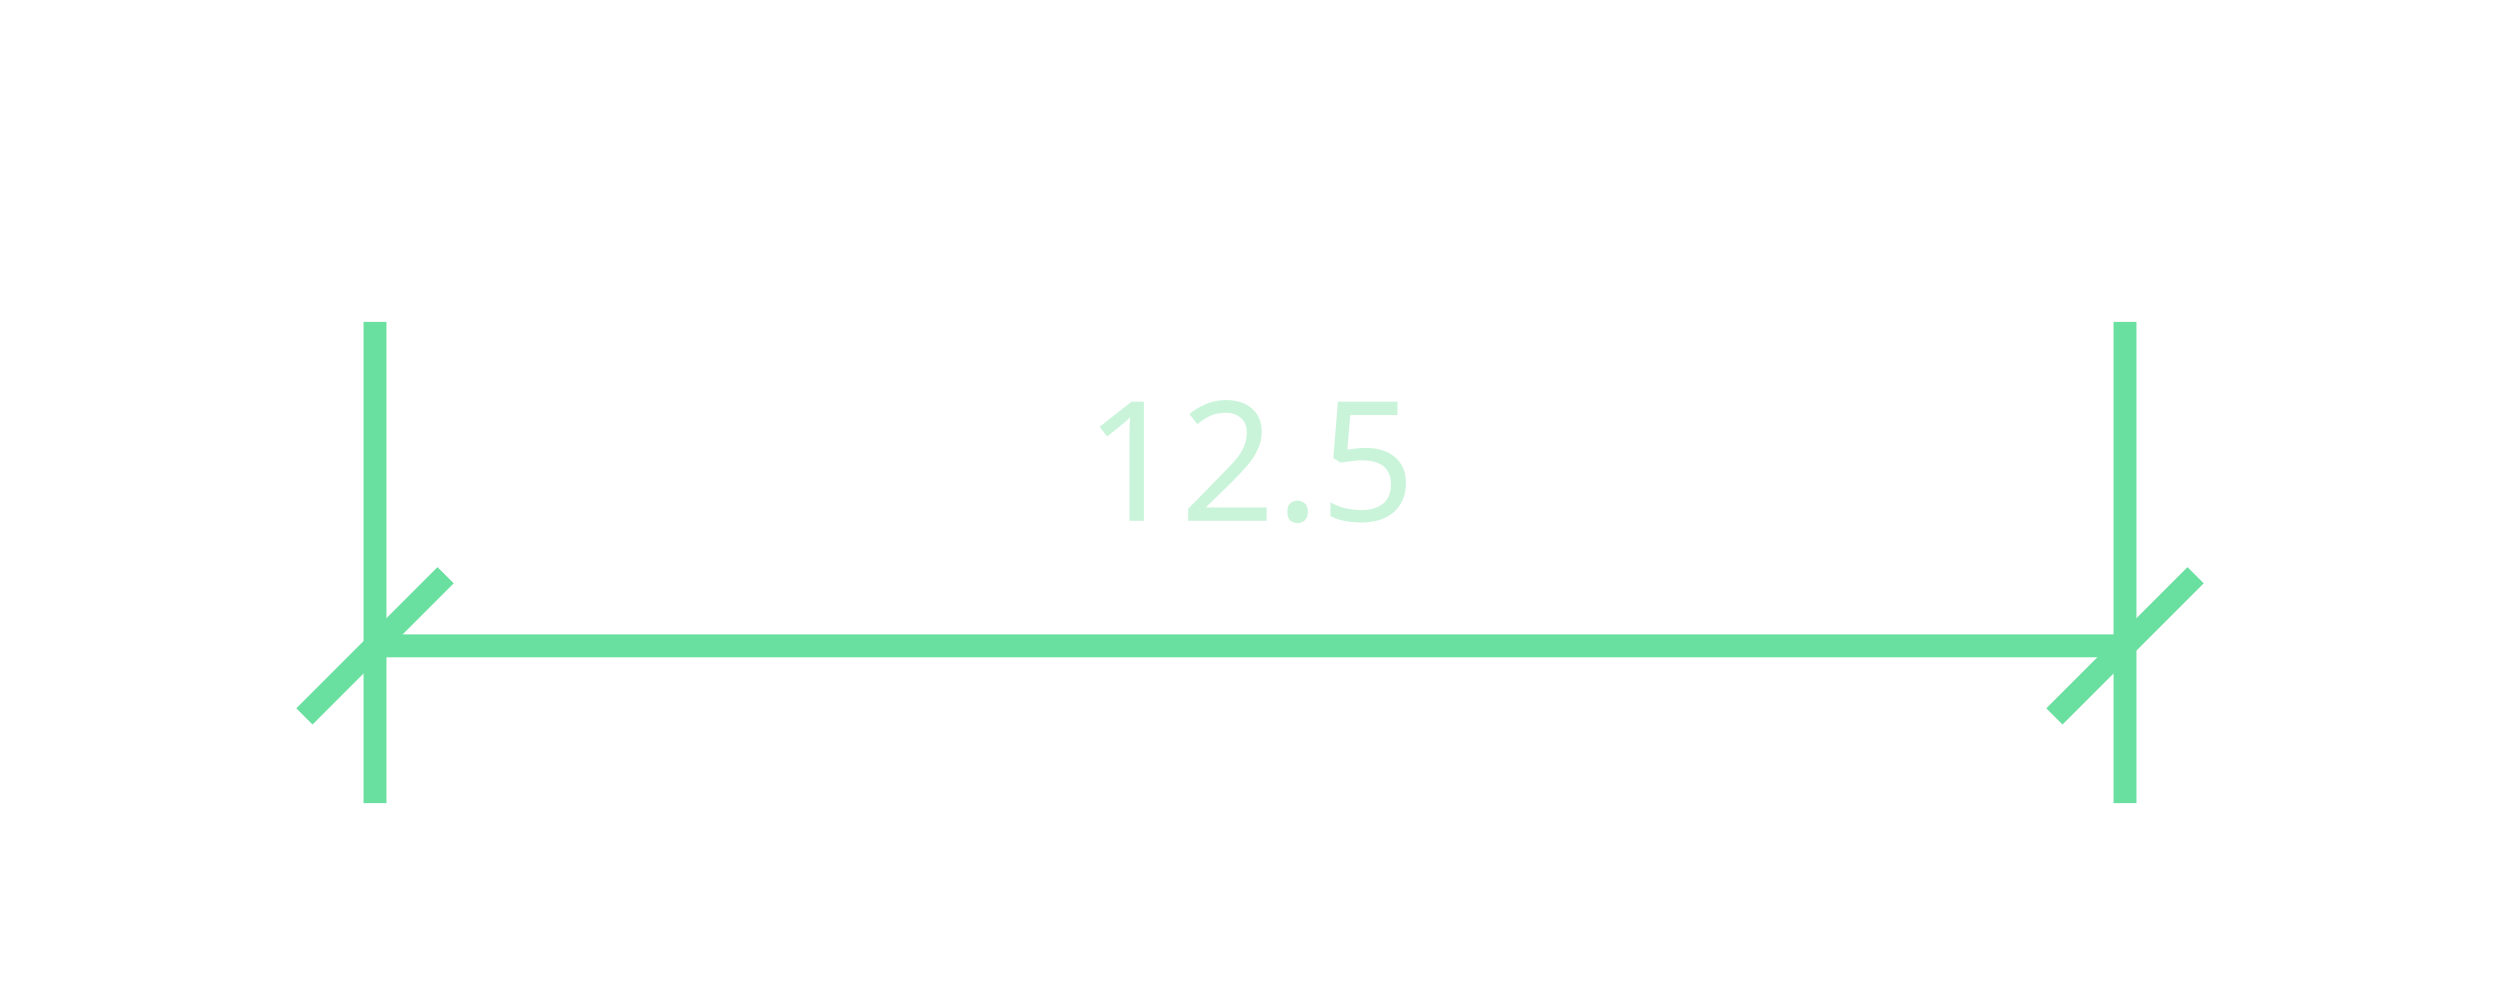
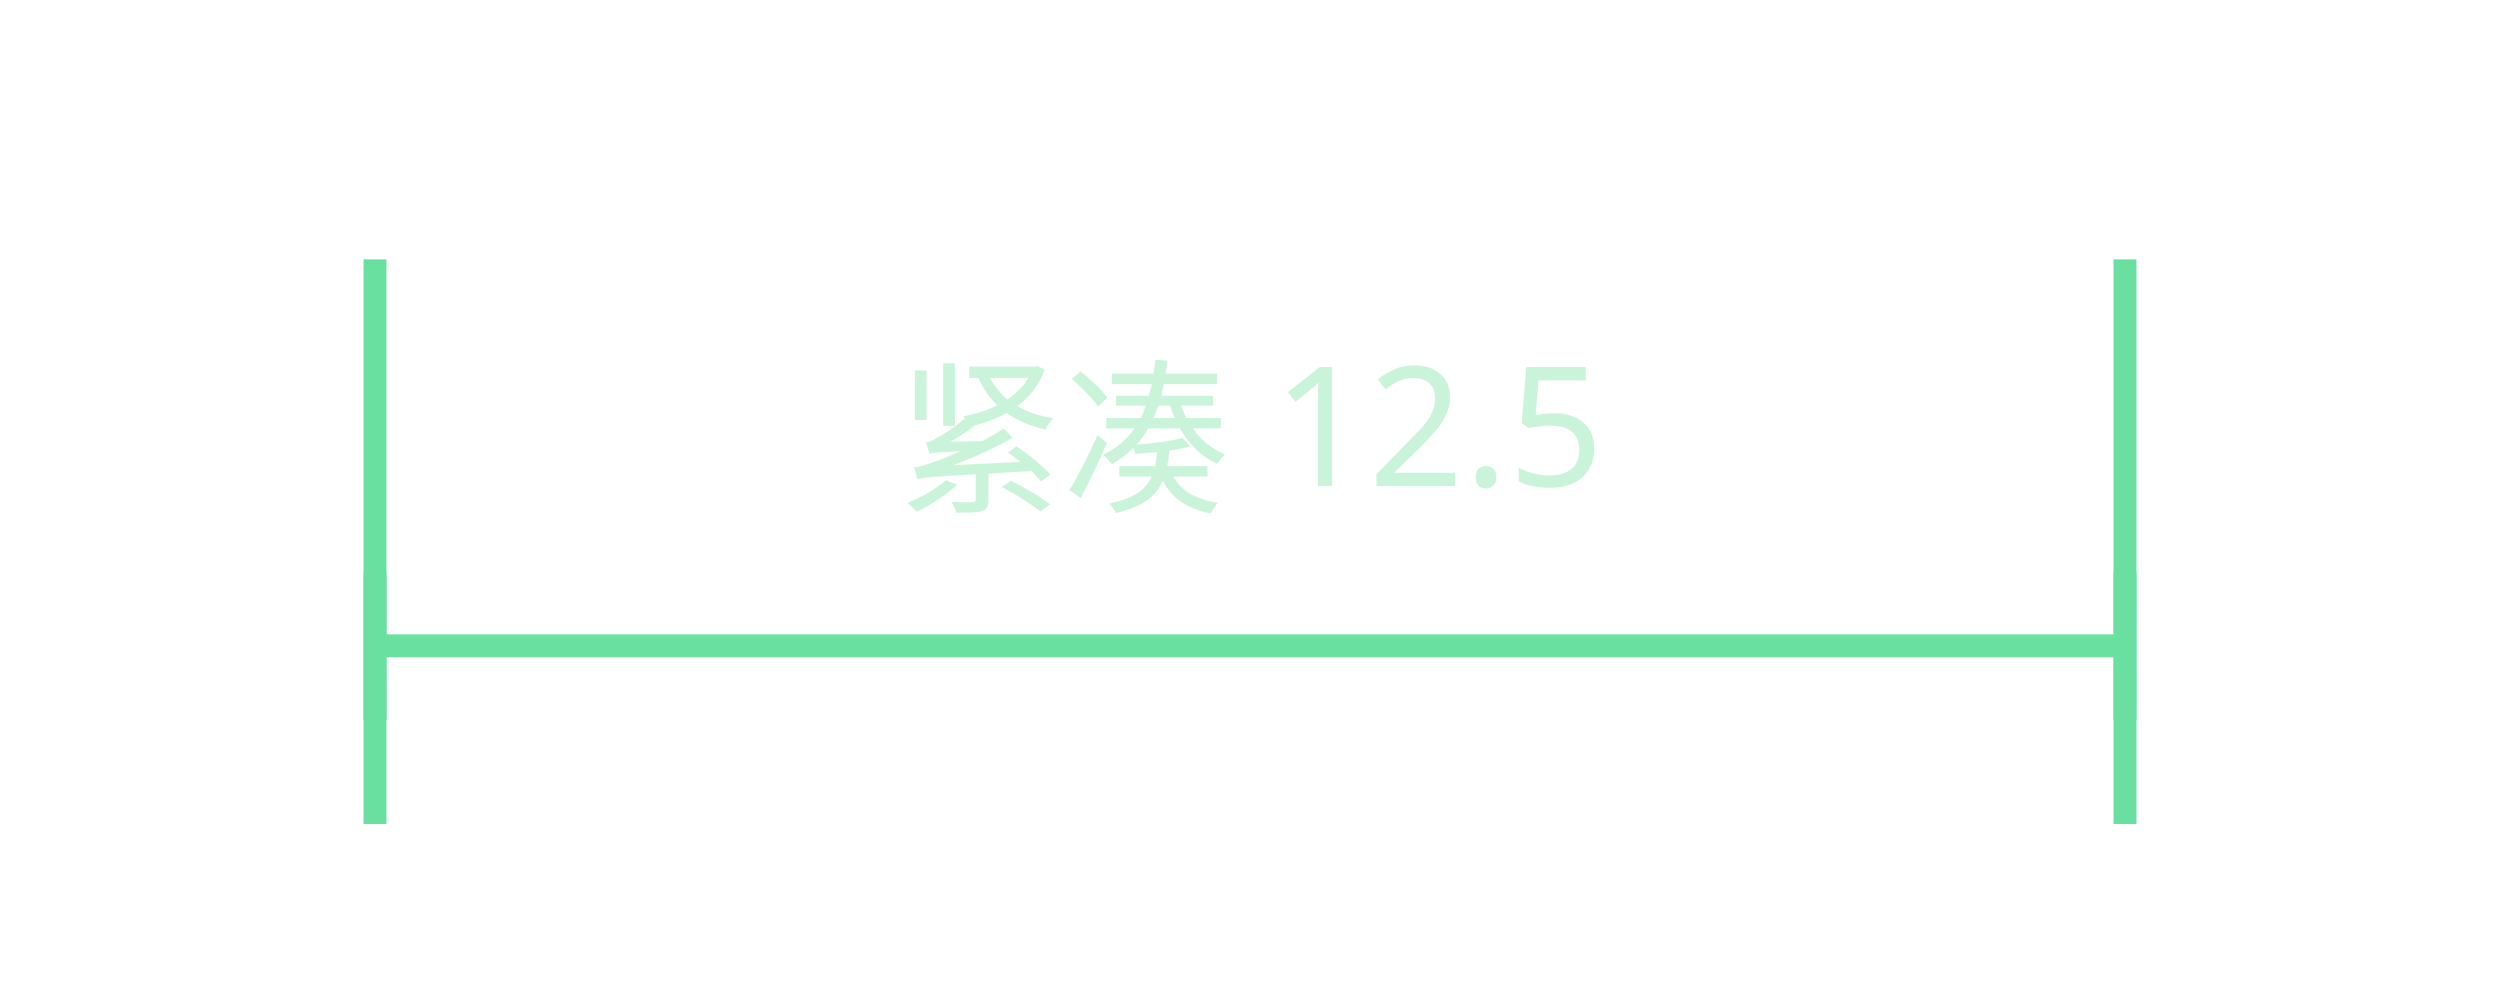
<svg xmlns="http://www.w3.org/2000/svg" width="120" height="48" viewBox="0 0 120 48">
  <g fill="none" stroke="#69dfa0" stroke-width="1.1" stroke-linecap="square">
-     <path d="M18 16v22M102 16v22M18 31h84" />
-     <path d="M15 34l6-6M99 34l6-6" />
+     <path d="M18 13v26M102 13v26M18 31h84" />
+     <path d="M18 28v6M102 28v6" />
  </g>
-   <text x="60" y="25" fill="#c9f4da" font-family="sans-serif" font-size="8" text-anchor="middle">12.5</text>
+   <text x="60" y="24" fill="#c9f4da" font-family="sans-serif" font-size="8" text-anchor="middle">紧凑 12.5</text>
</svg>
